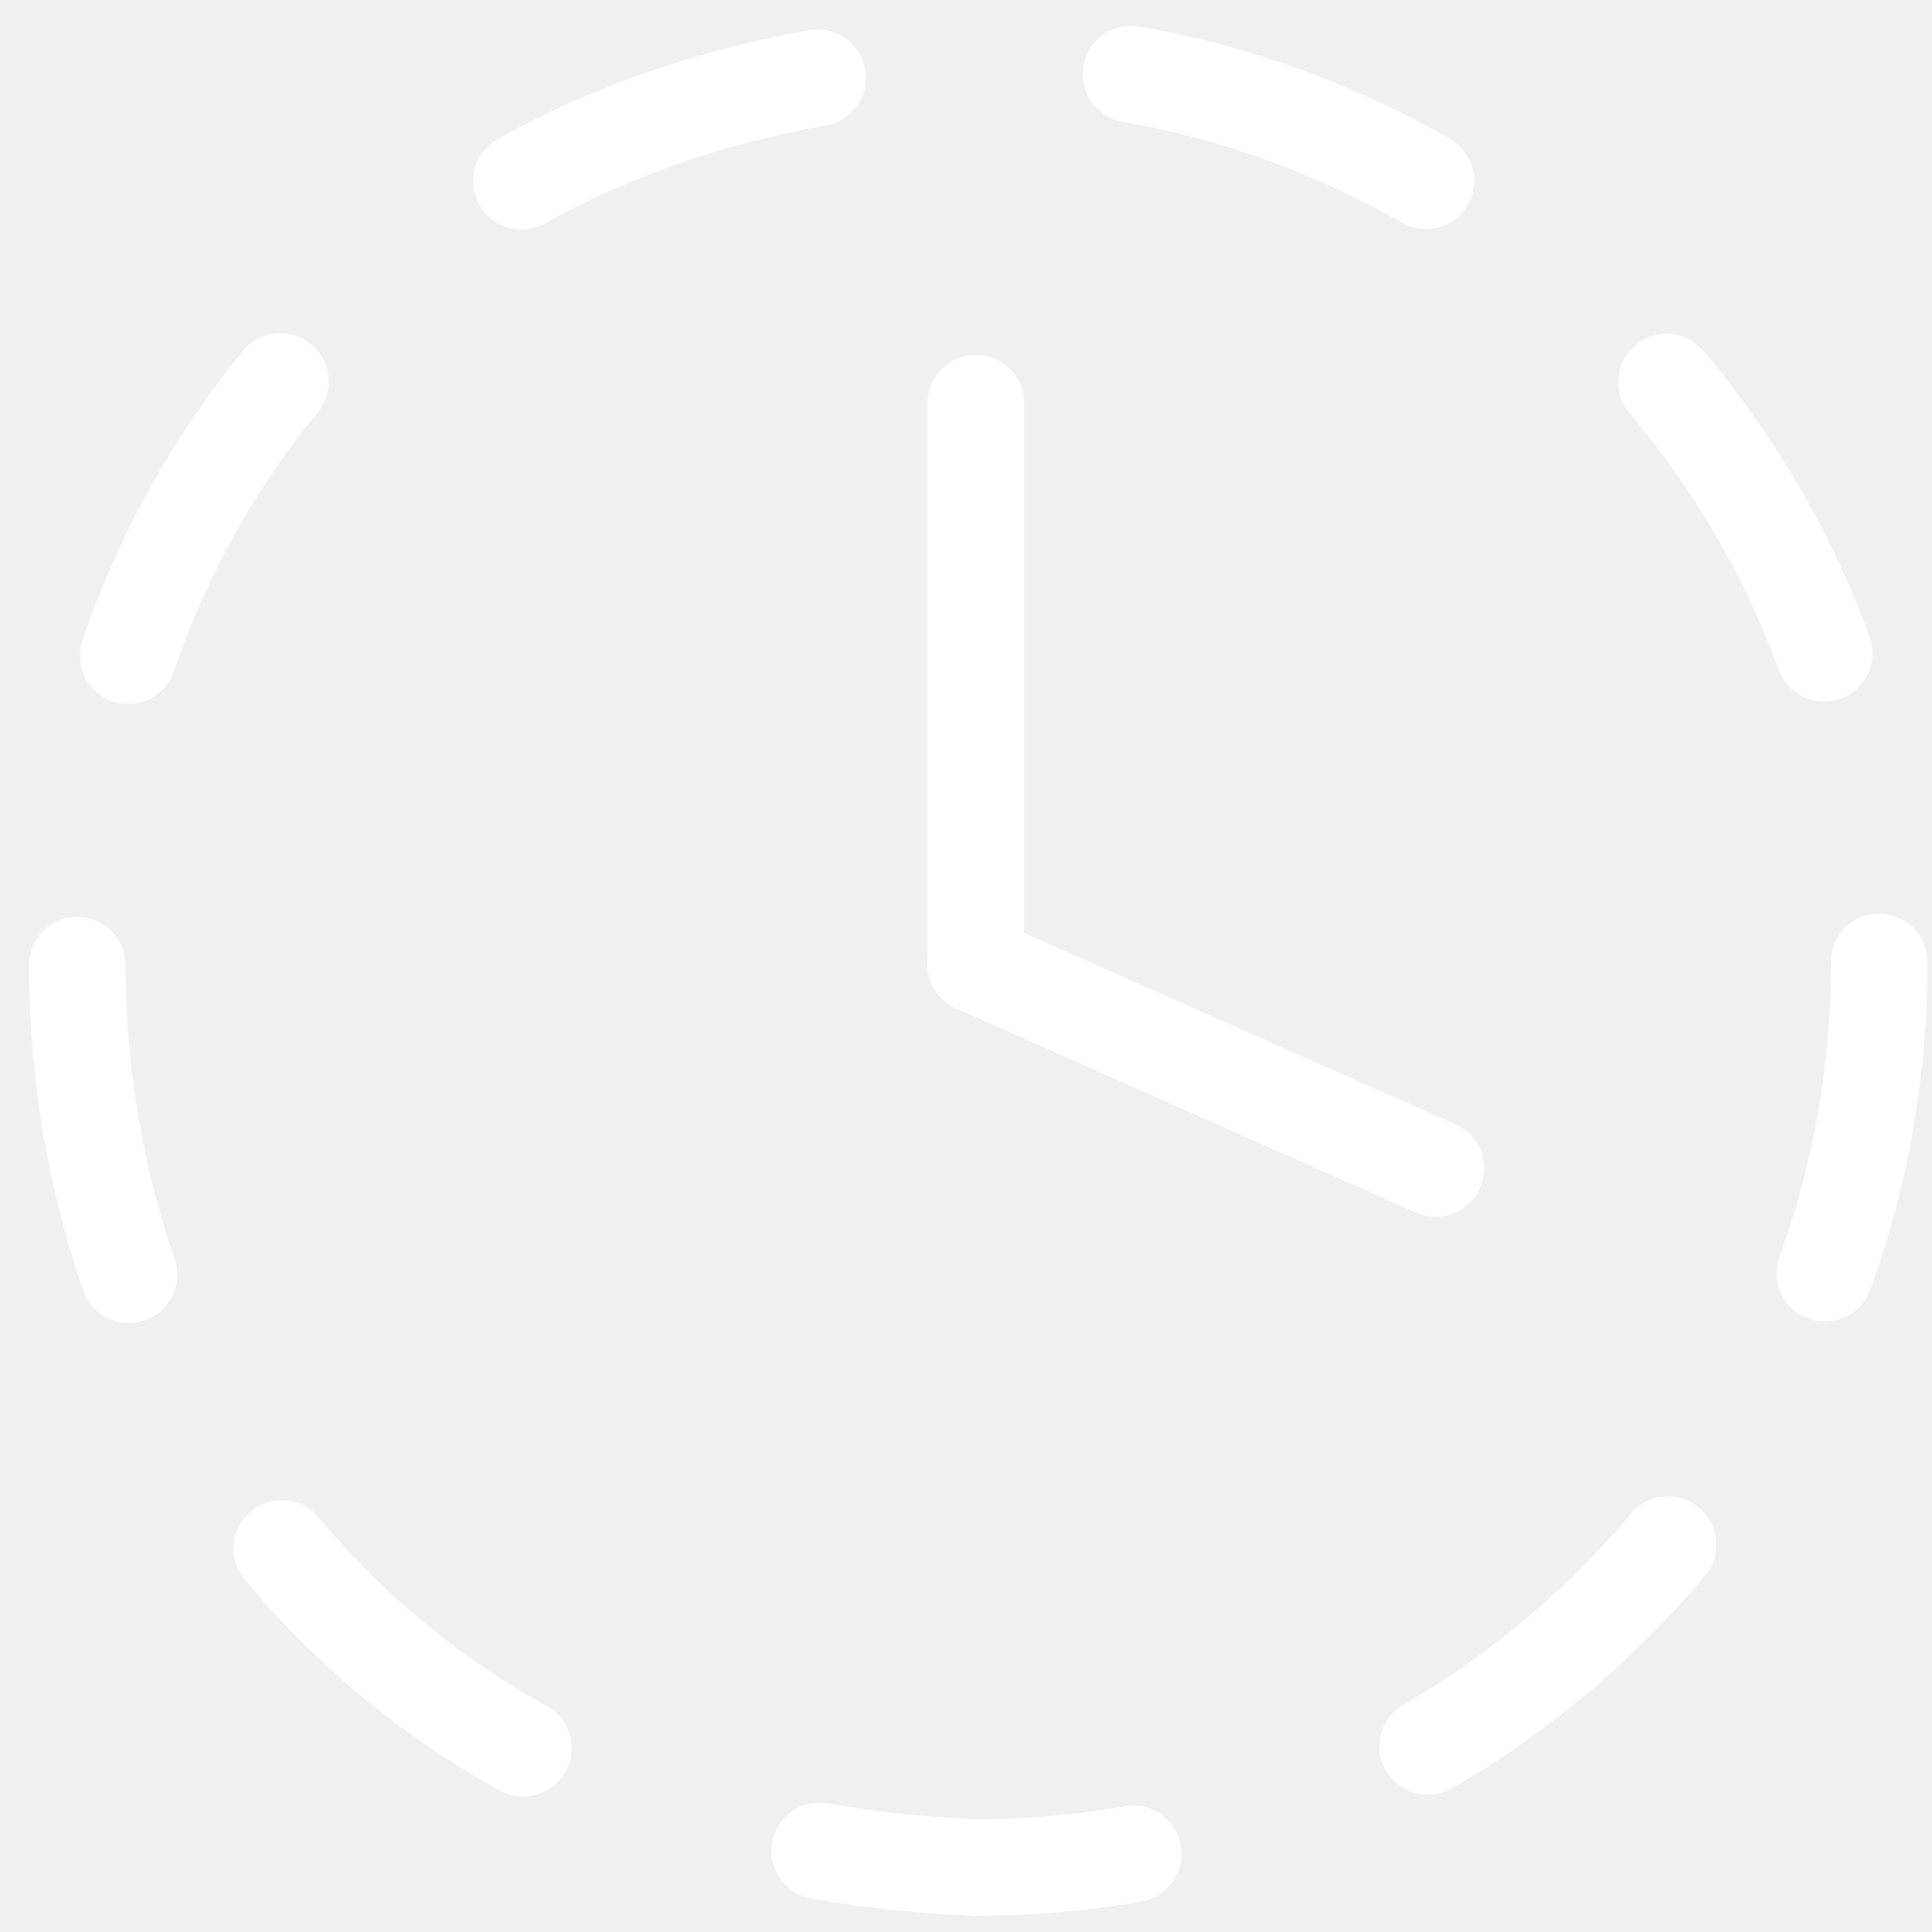
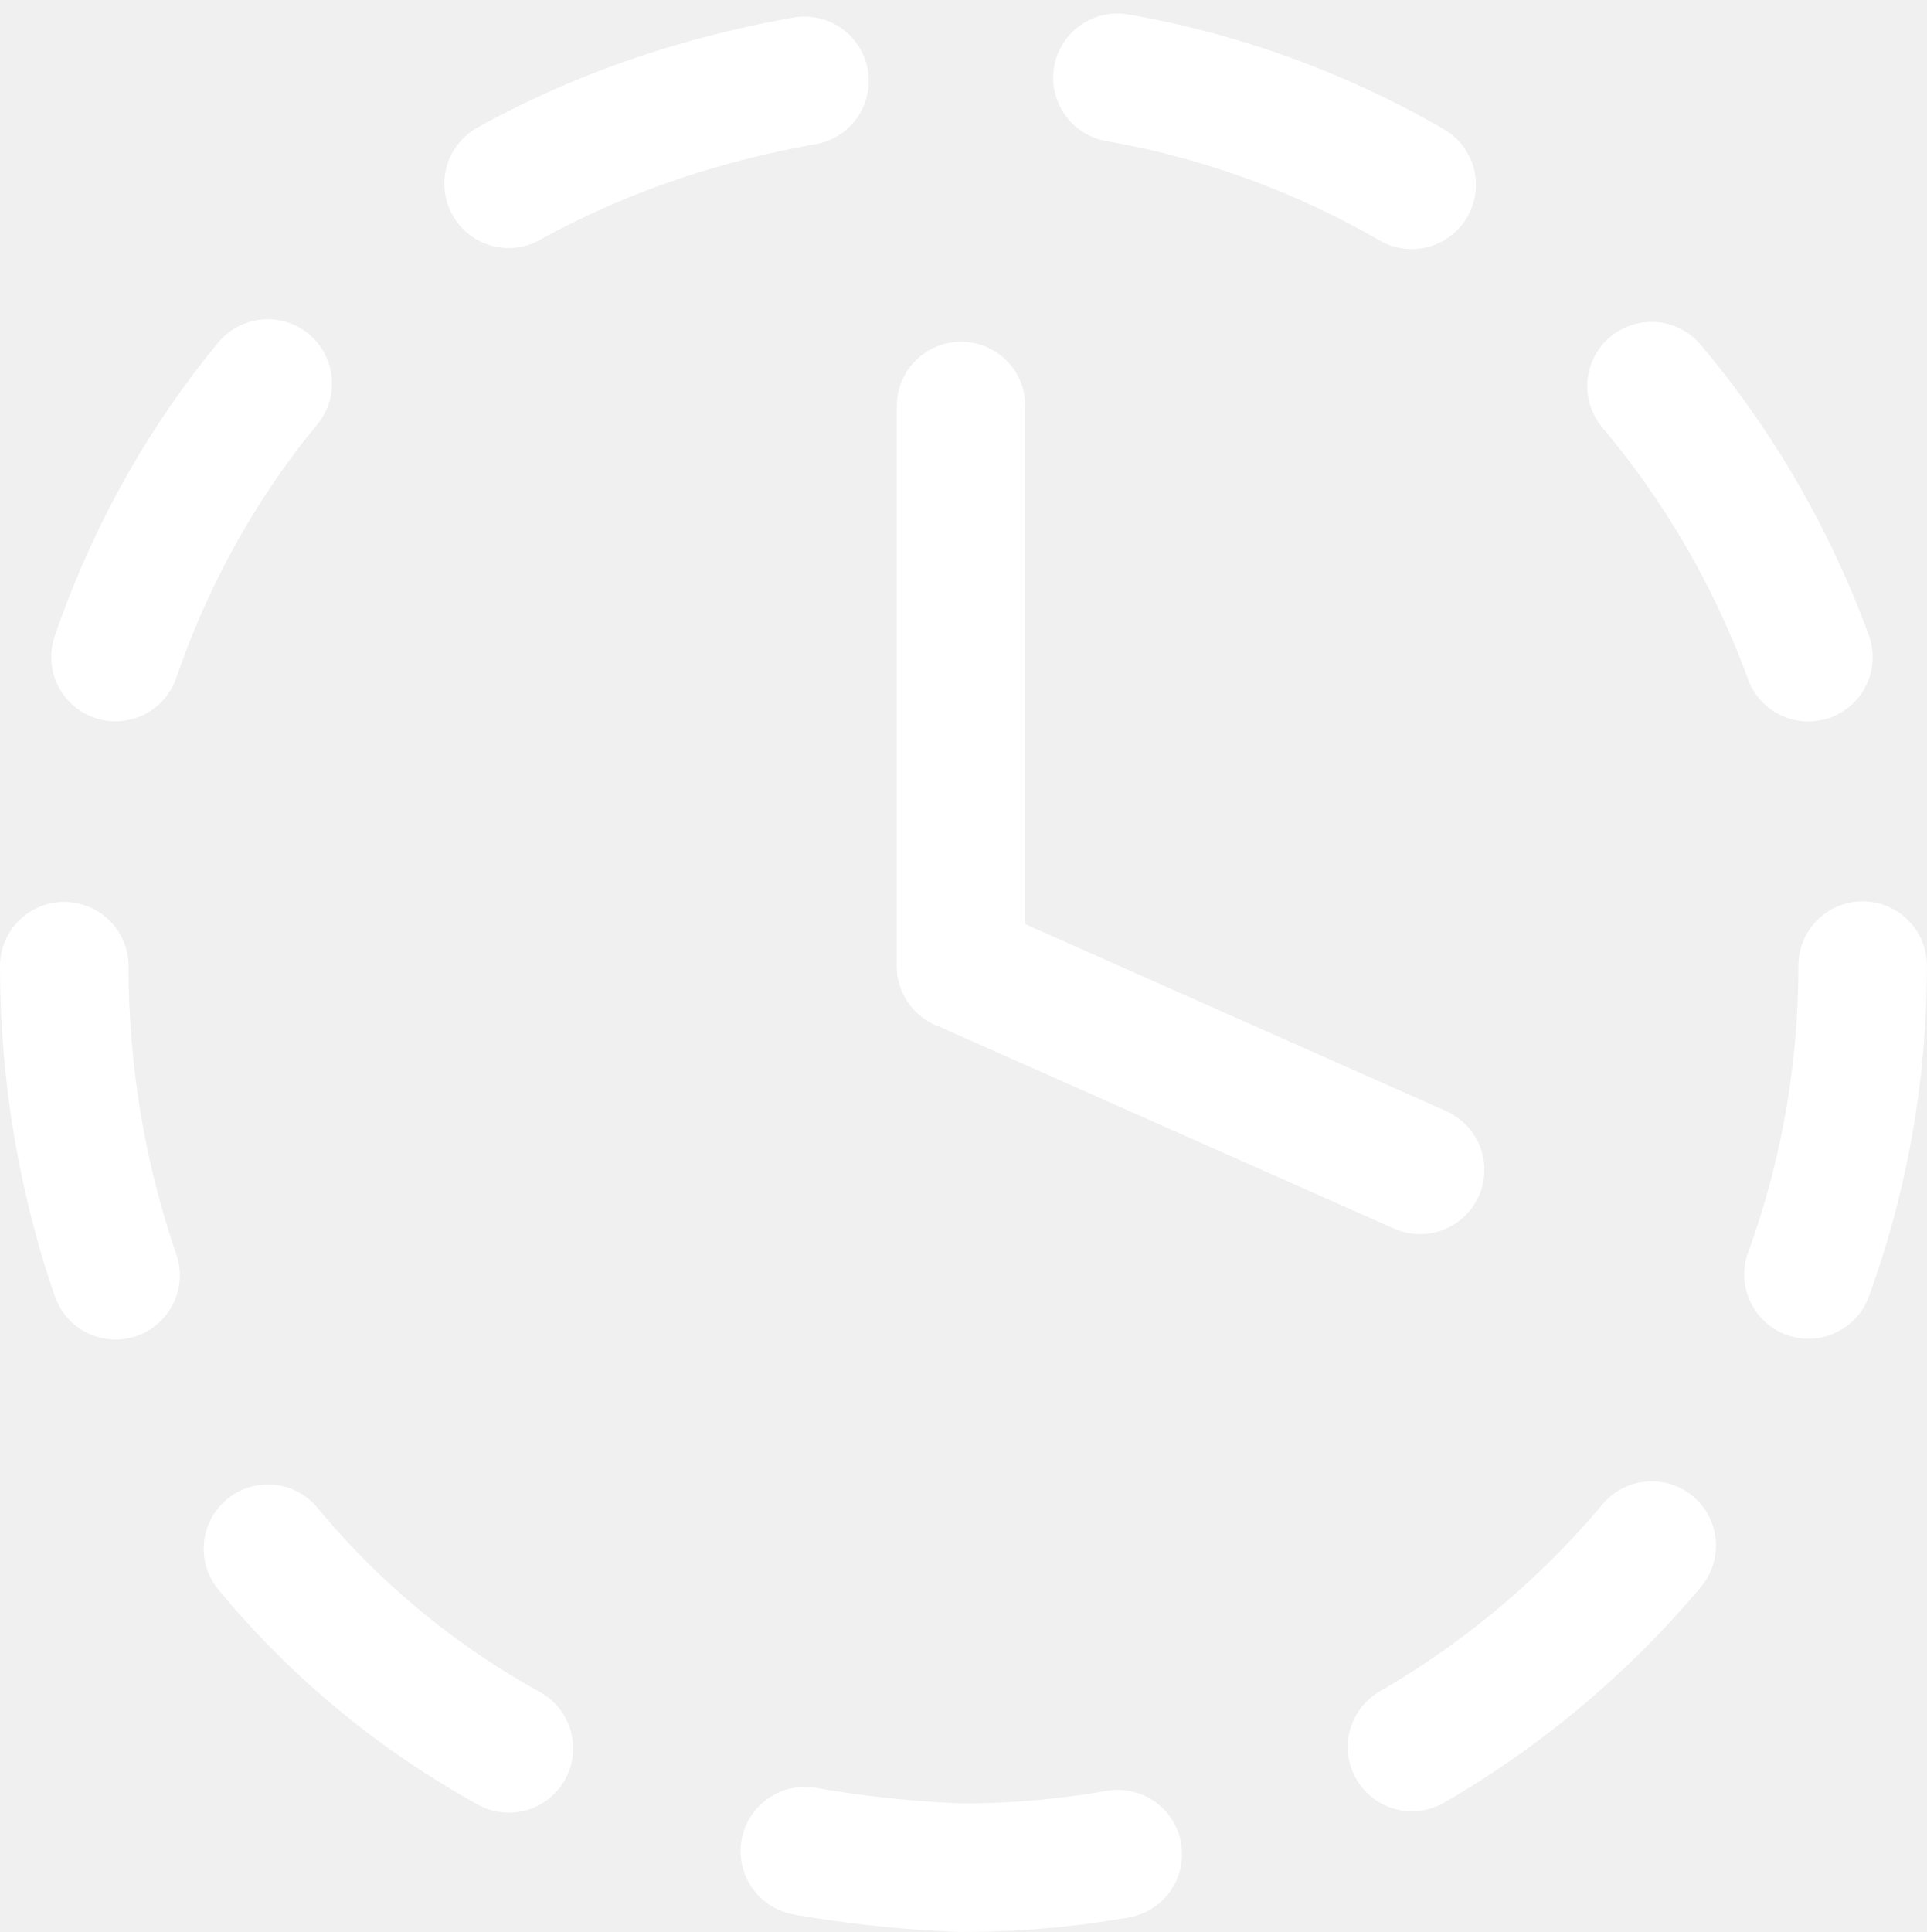
- <svg xmlns="http://www.w3.org/2000/svg" width="57" height="57" viewBox="0 0 57 57" fill="none">
-   <g clip-path="url(#clip0_22_56)">
-     <path d="M55.44 28.447C55.44 43.165 43.508 55.097 28.79 55.097C-6.562 53.694 -6.552 3.194 28.79 1.796C43.508 1.796 55.44 13.728 55.44 28.447H55.44Z" stroke="white" stroke-width="2.849" stroke-miterlimit="10" stroke-linecap="round" stroke-dasharray="9.3 9.3" />
-     <path d="M28.79 28.447V11.896" stroke="white" stroke-width="2.849" stroke-miterlimit="10" stroke-linecap="round" />
-     <path d="M28.79 28.447L42.359 34.472" stroke="white" stroke-width="2.849" stroke-miterlimit="10" stroke-linecap="round" />
+ <svg xmlns="http://www.w3.org/2000/svg" viewBox="0 0 899.66 901.88">
+   <defs>
+     <style>.cls-1,.cls-2{fill:none;stroke:#fff;stroke-linecap:round;stroke-miterlimit:10;stroke-width:60px;}.cls-1{stroke-dasharray:146.94 146.94;}</style>
+   </defs>
+   <g id="Layer_2" data-name="Layer 2">
+     <g id="Layer_3" data-name="Layer 3">
+       <path class="cls-1" d="M869.66,450.94c0,232.48-188.46,420.94-420.94,420.94-558.37-22.17-558.21-819.79,0-841.88C681.2,30,869.66,218.46,869.66,450.94Z" />
+       <line class="cls-2" x1="448.72" y1="450.94" x2="448.72" y2="189.52" />
+       <line class="cls-2" x1="448.72" y1="450.94" x2="663.05" y2="546.11" />
+     </g>
  </g>
-   <defs>
-     <clipPath id="clip0_22_56">
-       <rect width="56.01" height="56.151" fill="white" transform="translate(0.854816 0.371277)" />
-     </clipPath>
-   </defs>
</svg>
